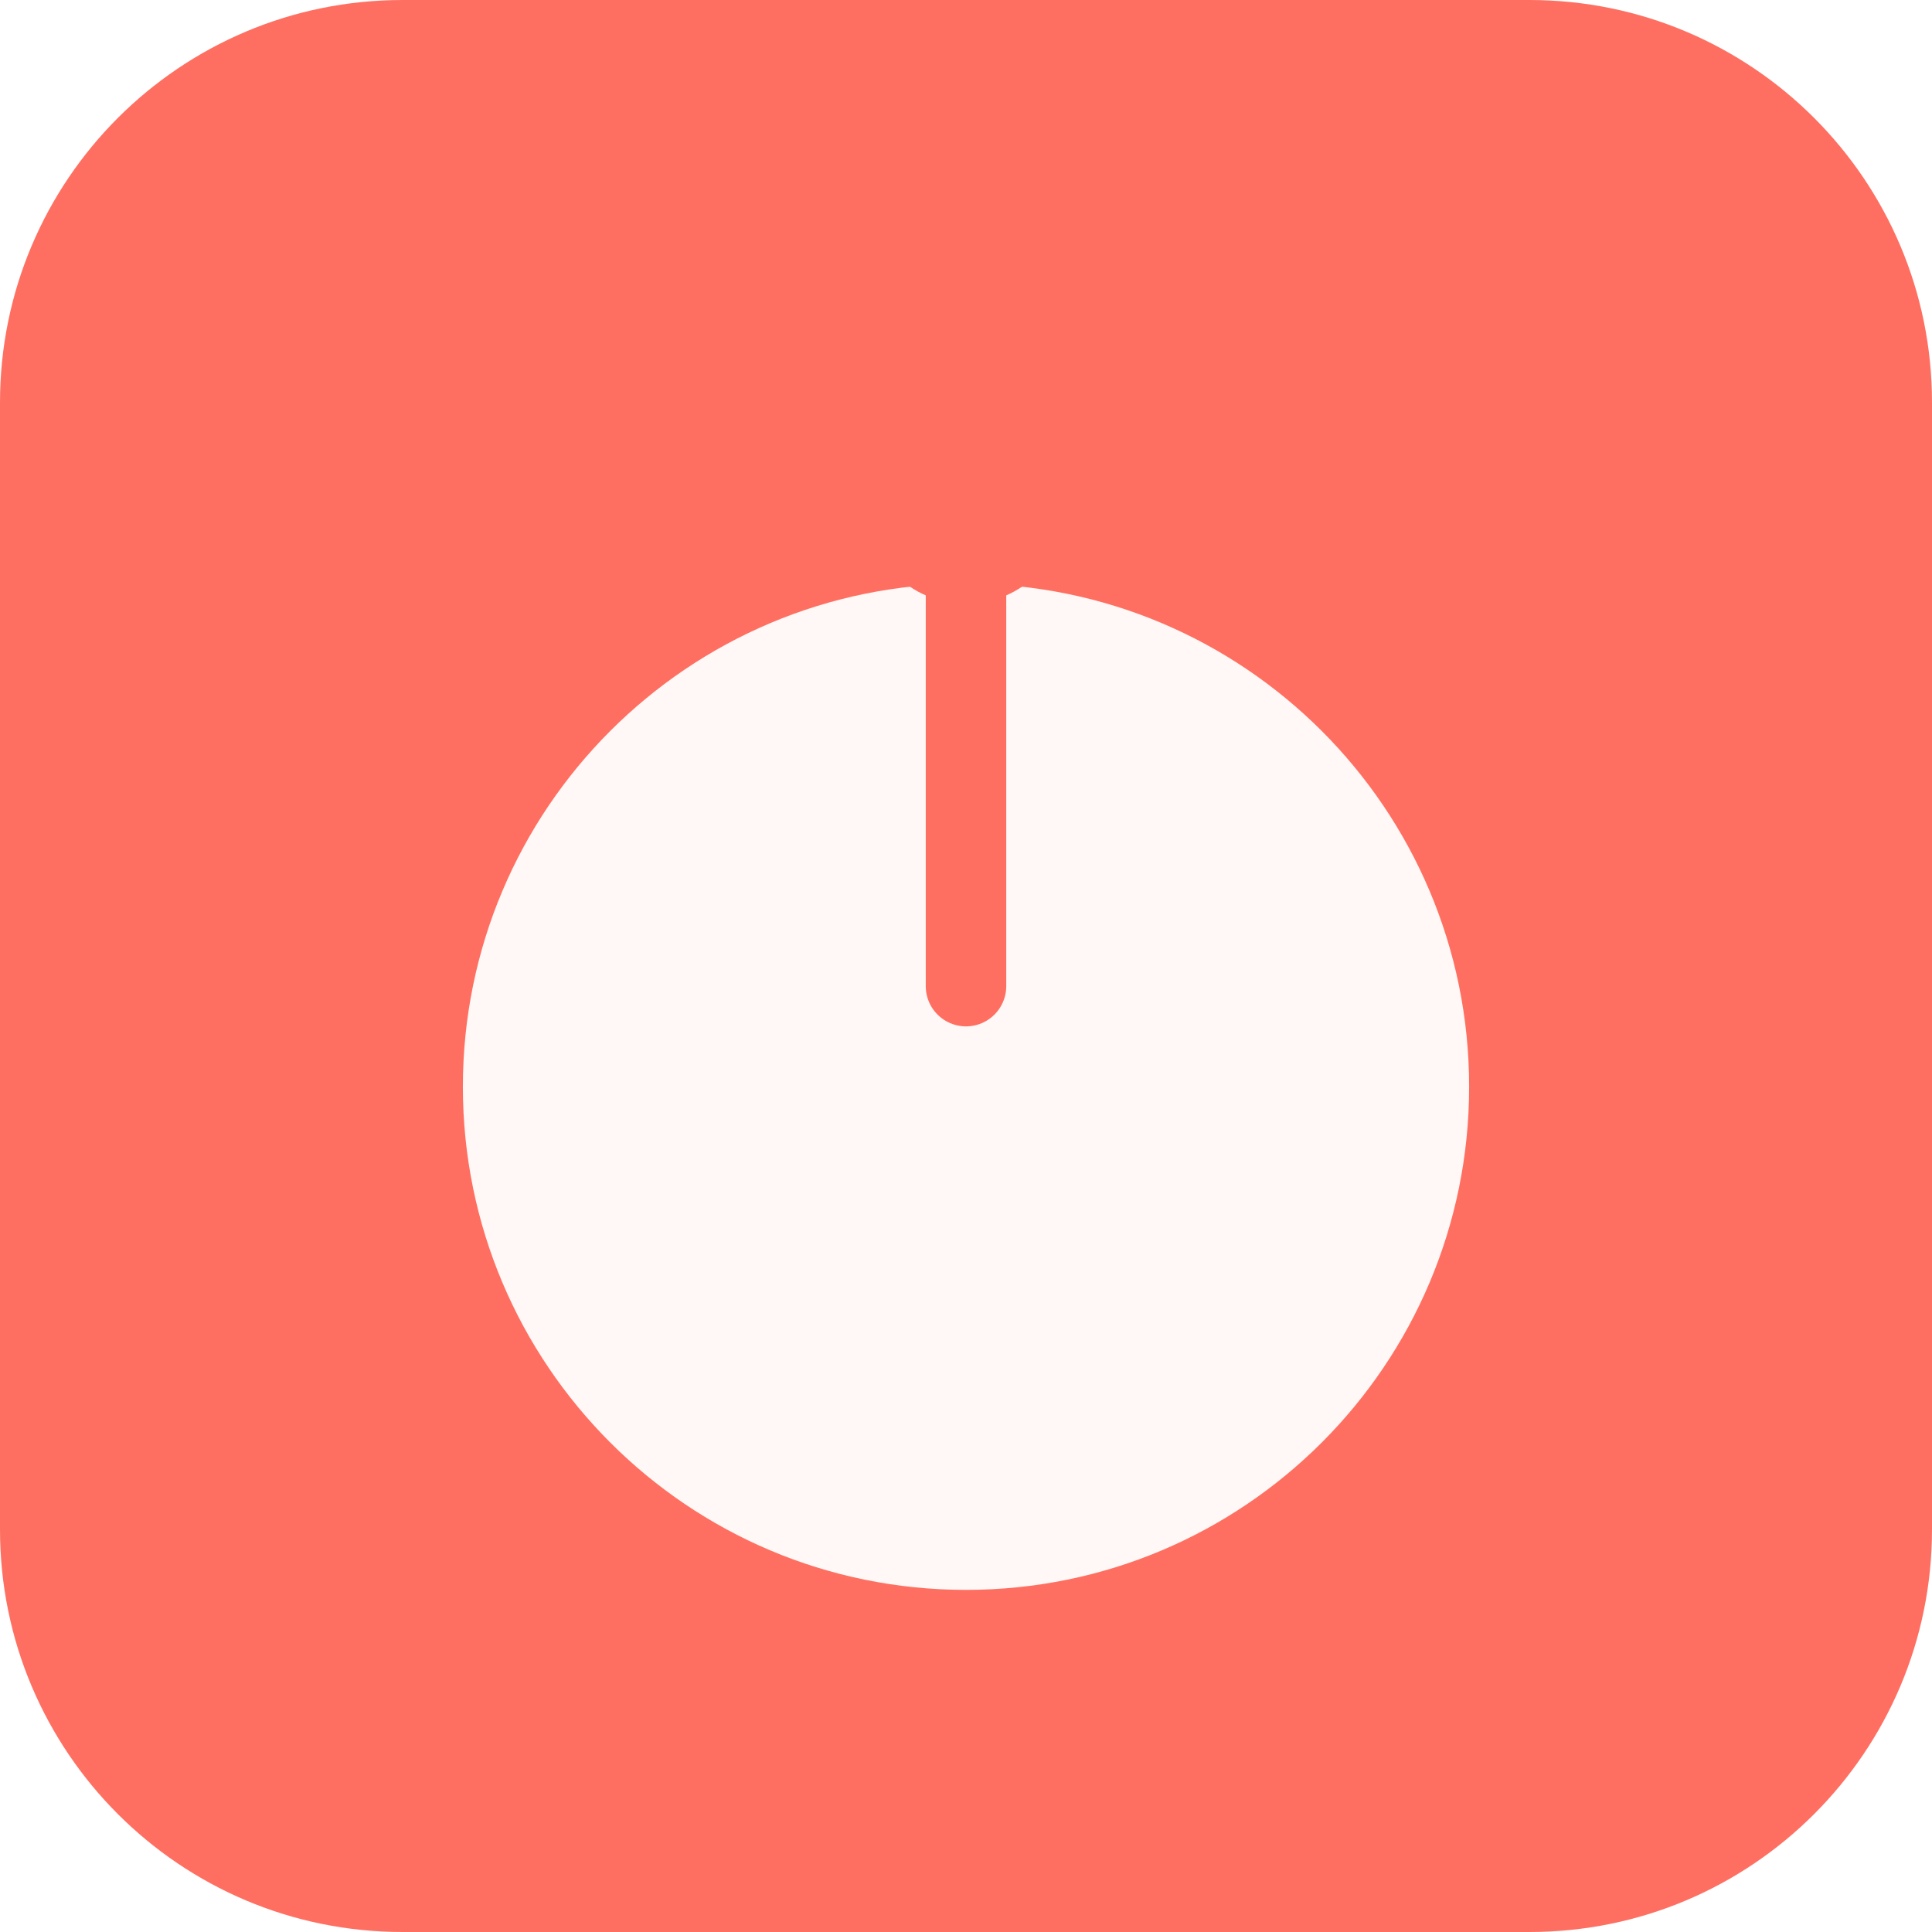
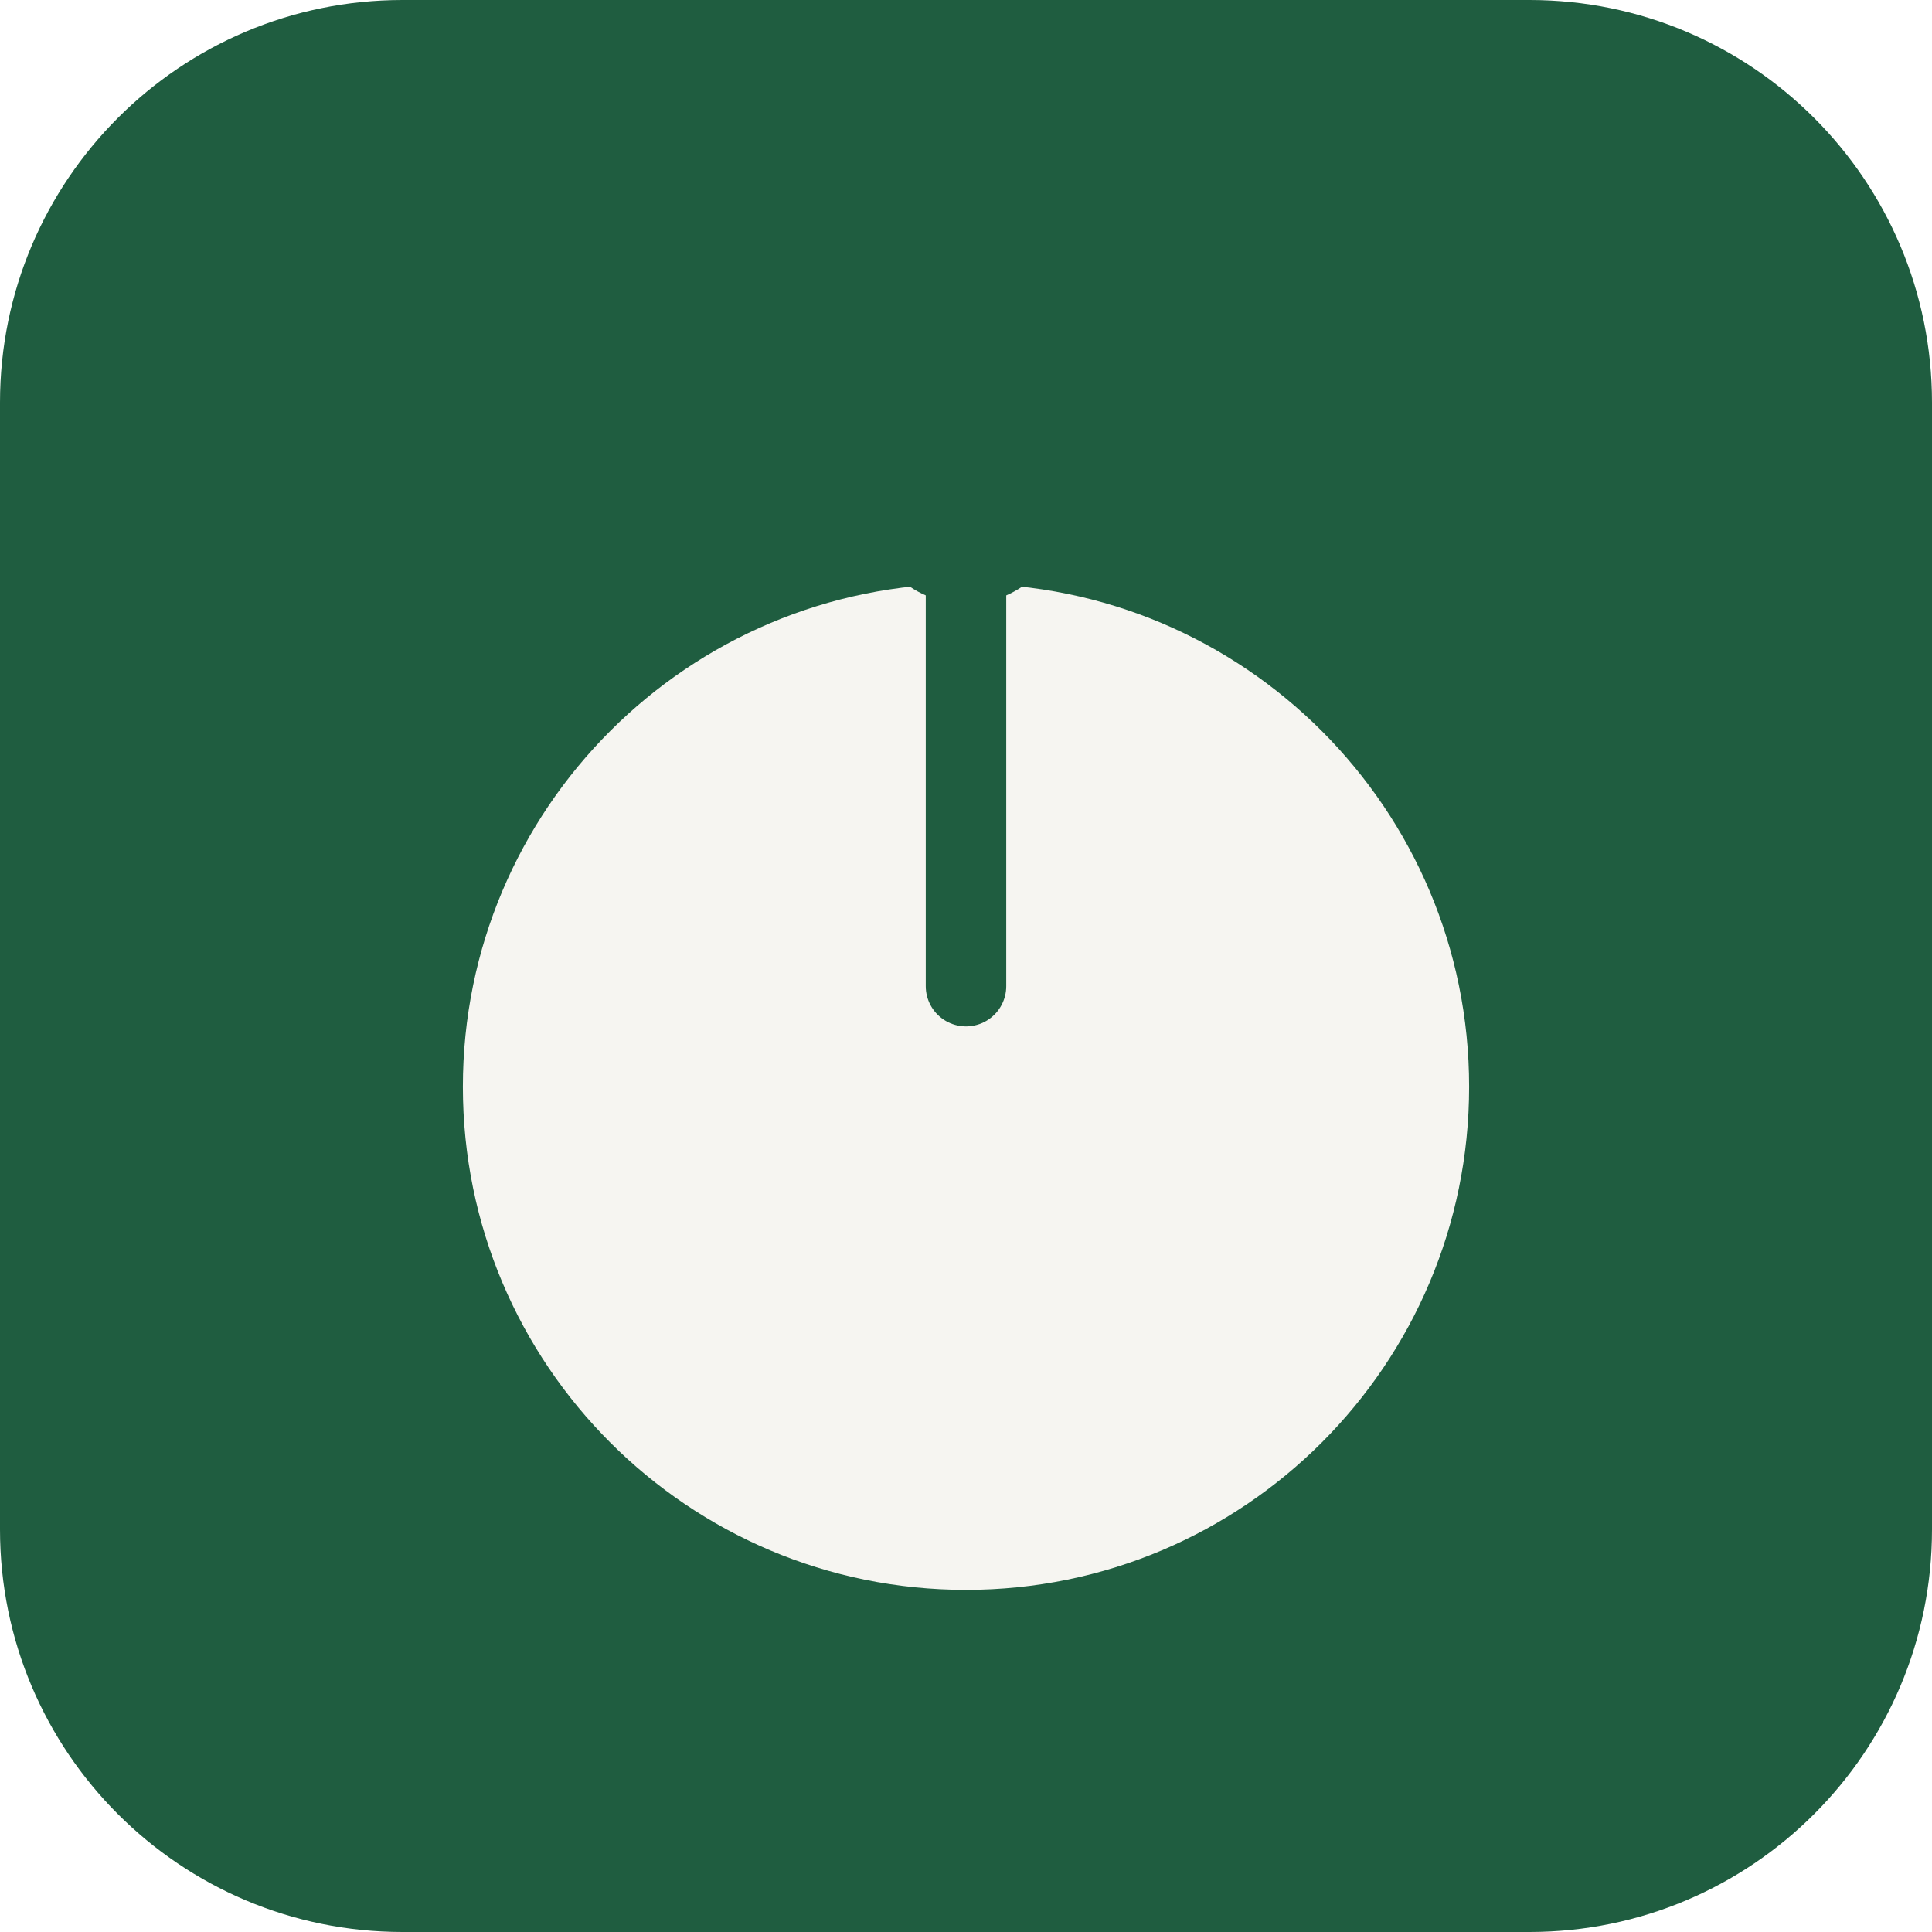
<svg xmlns="http://www.w3.org/2000/svg" viewBox="0 0 192 192">
-   <rect width="192" height="192" rx="40" fill="#ff6f61" />
-   <circle cx="96" cy="108" r="50" fill="#fff8f6" />
-   <path d="M96 58 L96 98" stroke="#ff6f61" stroke-width="8" stroke-linecap="round" />
-   <circle cx="96" cy="50" r="10" fill="#ff6f61" />
+   <rect width="192" height="192" rx="40" fill="#1f5d40" />
+   <circle cx="96" cy="108" r="50" fill="#f6f5f1" />
+   <path d="M96 58 L96 98" stroke="#1f5d40" stroke-width="8" stroke-linecap="round" />
+   <circle cx="96" cy="50" r="10" fill="#1f5d40" />
</svg>
